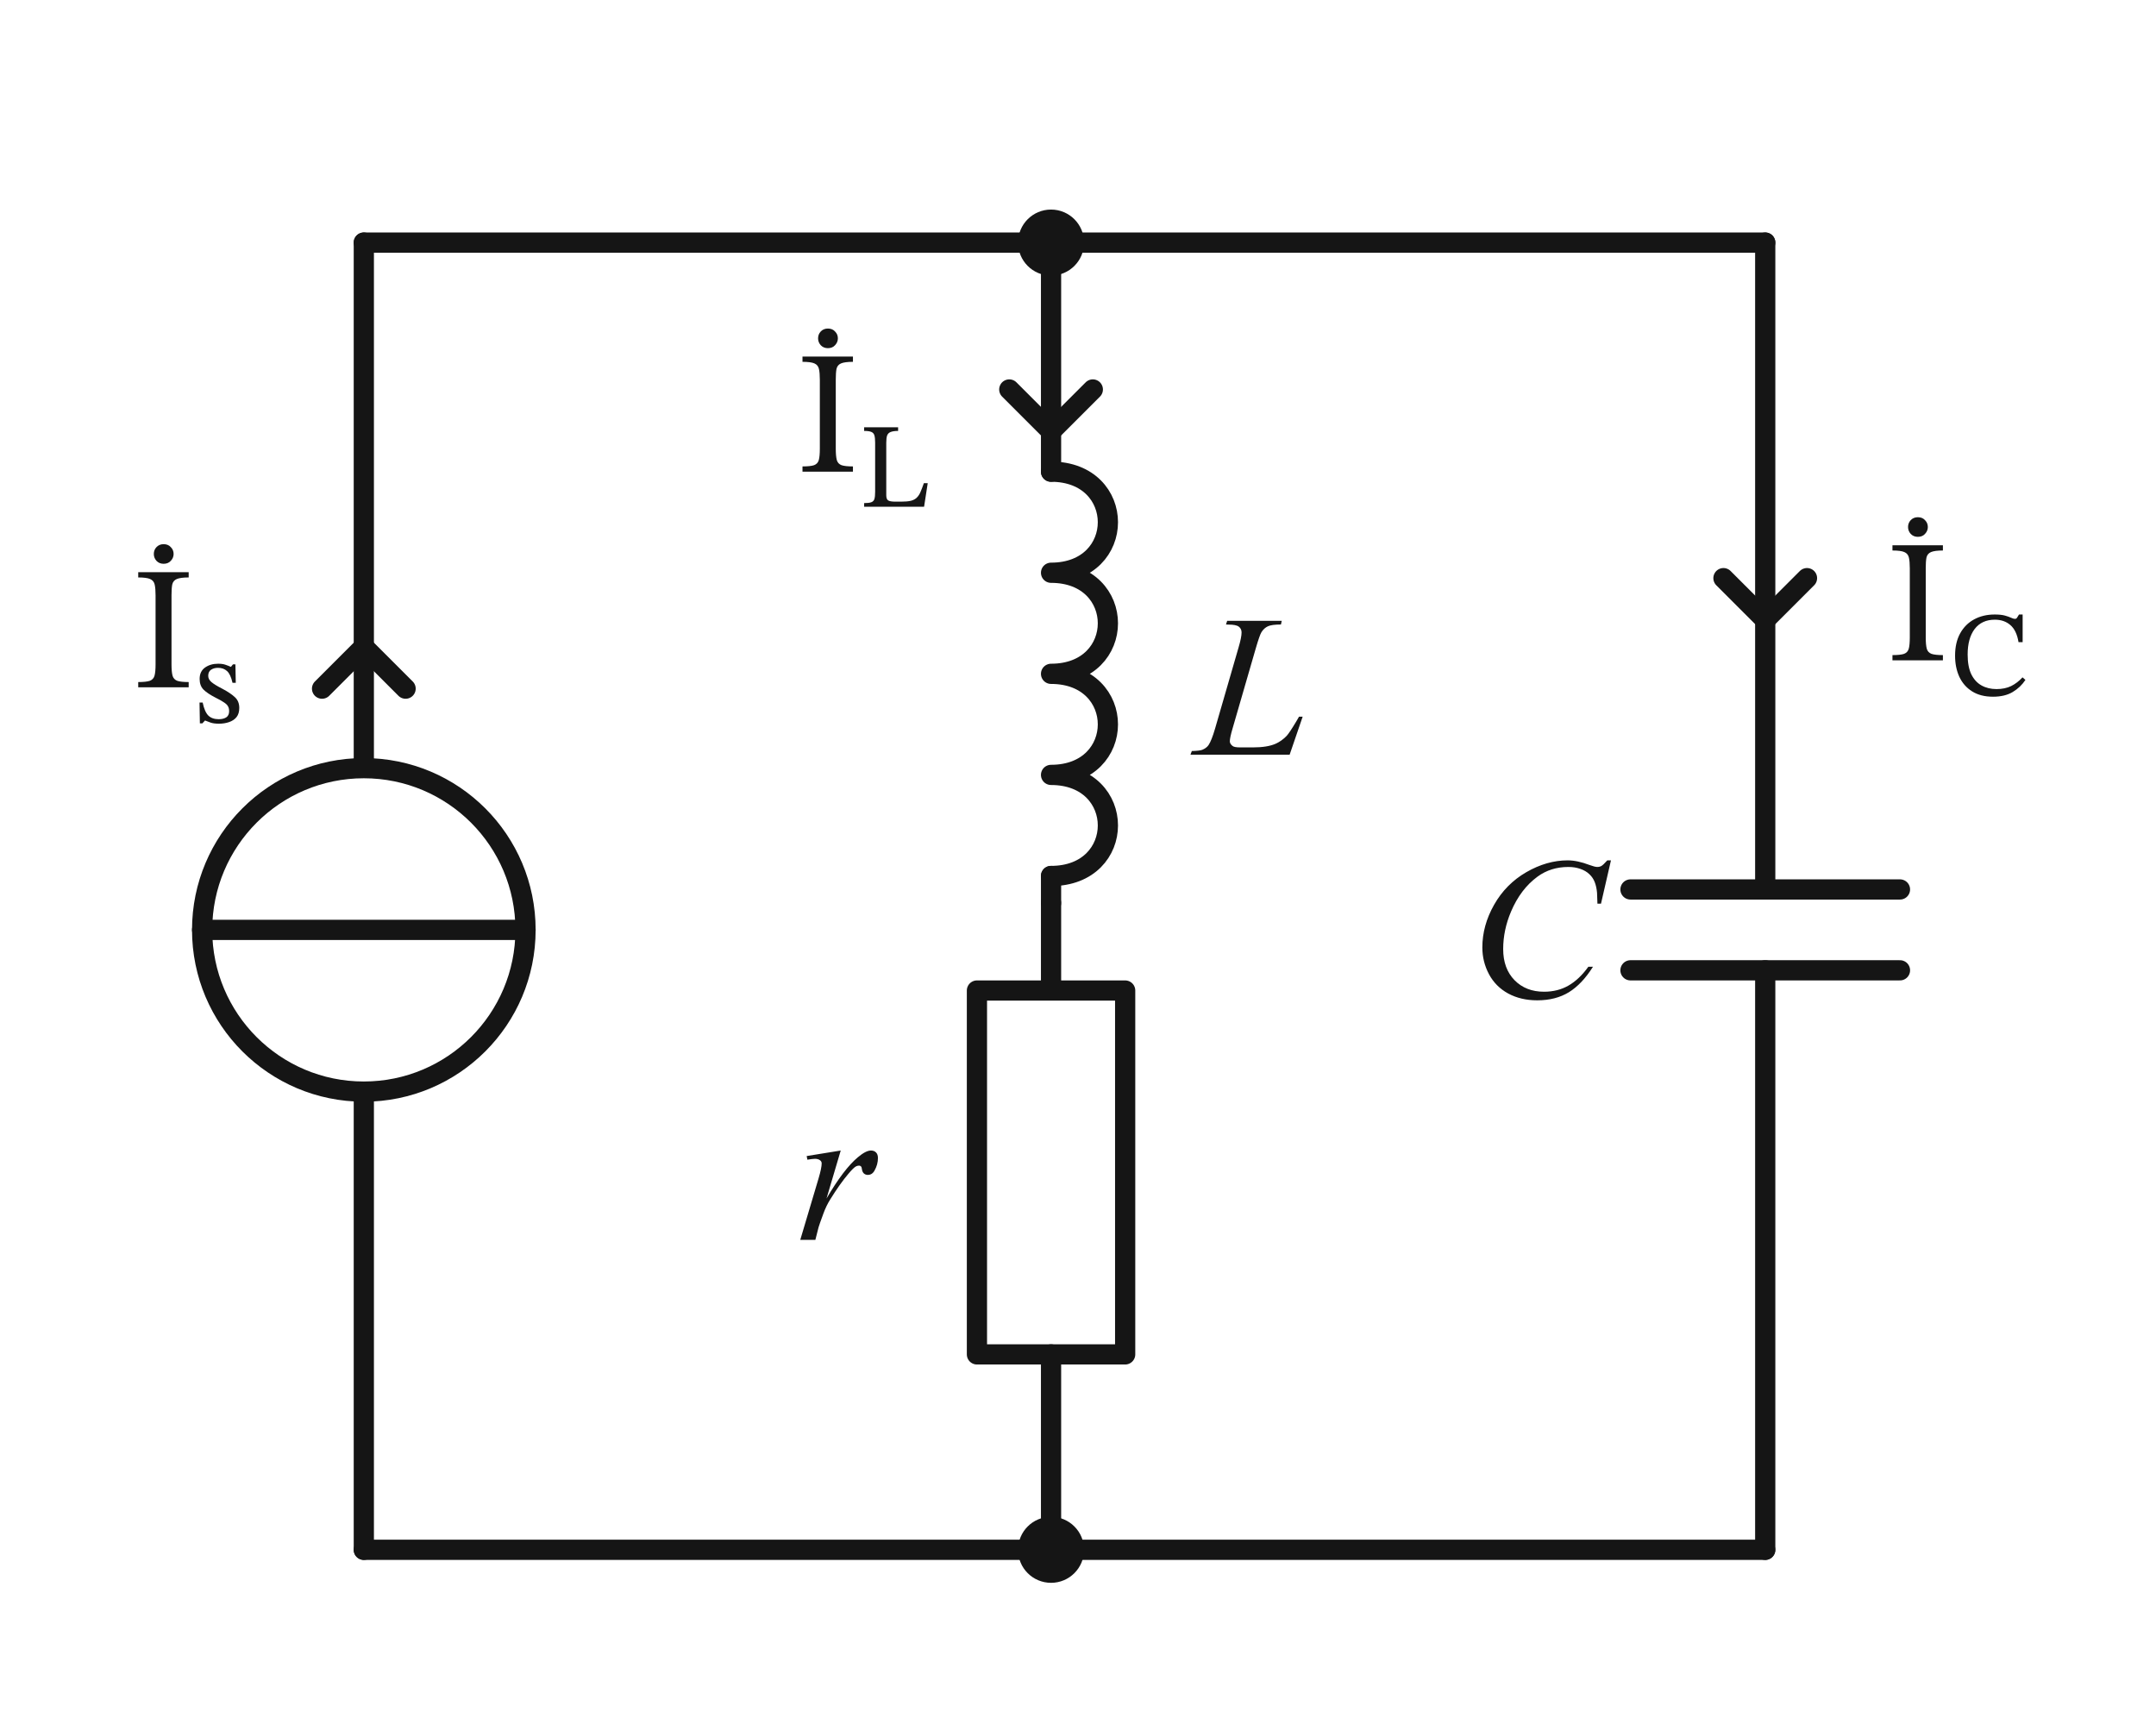
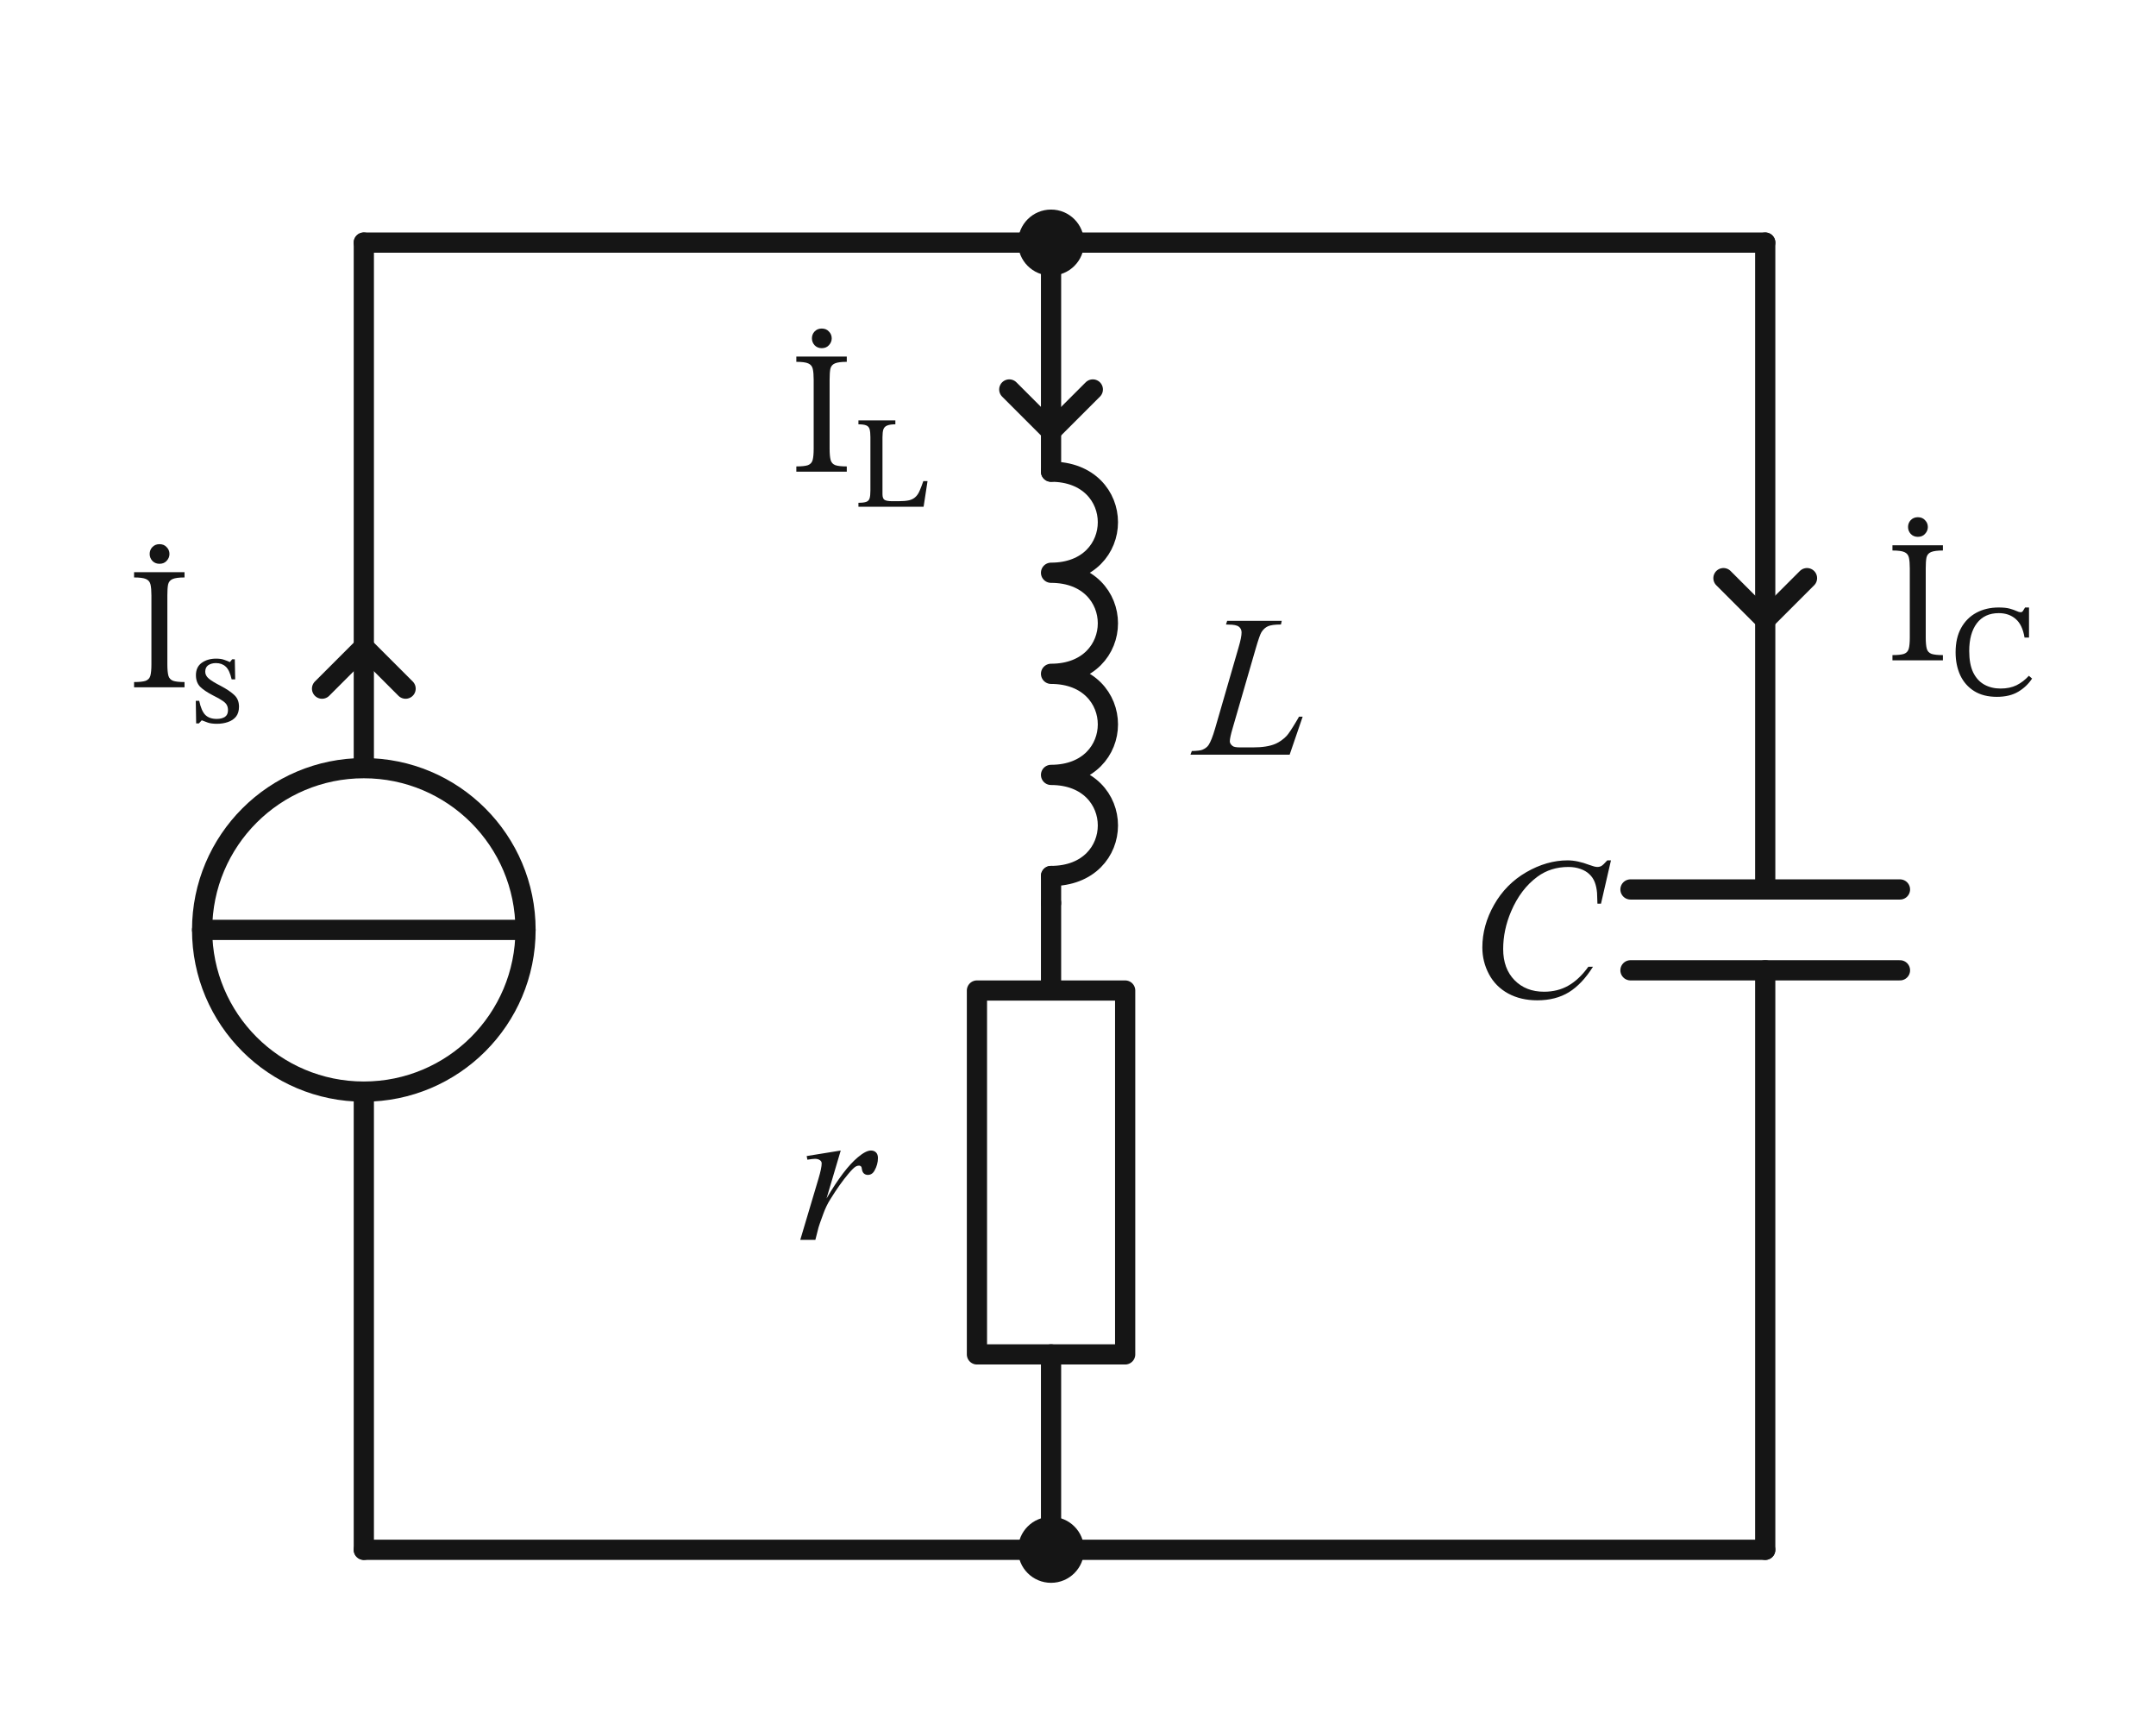
<svg xmlns="http://www.w3.org/2000/svg" width="160" height="128" viewBox="0 0 160 128" version="1.1" id="svg18">
  <defs id="defs18" />
  <rect width="160" height="128" fill="#fff" id="rect1" />
  <g fill="none" stroke="#151515" stroke-width="1.5" stroke-linecap="round" stroke-linejoin="round" id="g18">
    <path d="M27,18 L131,18" id="path1" />
    <path d="M27,115 L131,115" id="path2" />
    <path d="M27,18 L27,57" id="path3" />
    <path d="M27,81 L27,115" id="path4" />
    <circle cx="27" cy="69" r="12" fill="#fff" id="circle4" />
    <path d="M15,69 L39,69" id="path5" />
    <path d="M30.1,51.1 L27,48 L23.9,51.1" id="path6" />
    <g id="text6" style="font-style:italic;font-size:13px;font-family:'STIX Two Math';text-anchor:end;fill:#151515;stroke:none" aria-label="İs">
-       <path d="m 11.545,49.297 v -5.122 q 0,-0.507 -0.065,-0.793 -0.065,-0.299 -0.338,-0.416 -0.26,-0.117 -0.884,-0.117 v -0.39 h 3.744 v 0.39 q -0.611,0 -0.884,0.117 -0.273,0.117 -0.338,0.416 -0.052,0.286 -0.052,0.793 v 5.122 q 0,0.559 0.078,0.845 0.078,0.273 0.351,0.377 0.273,0.091 0.845,0.091 V 51 h -3.744 v -0.39 q 0.585,0 0.858,-0.091 0.273,-0.104 0.351,-0.377 0.078,-0.286 0.078,-0.845 z m 0.598,-8.918 q 0.338,0 0.533,0.221 0.208,0.208 0.208,0.507 0,0.286 -0.208,0.507 -0.195,0.221 -0.533,0.221 -0.325,0 -0.533,-0.221 -0.195,-0.221 -0.195,-0.507 0,-0.299 0.195,-0.507 0.208,-0.221 0.533,-0.221 z" id="path18" />
-       <path style="font-size:69%;baseline-shift:sub" d="m 14.807,52.129 h 0.233 q 0.144,0.691 0.422,0.969 0.278,0.269 0.771,0.269 0.341,0 0.556,-0.135 0.215,-0.144 0.215,-0.457 0,-0.215 -0.081,-0.359 -0.072,-0.144 -0.287,-0.287 -0.215,-0.152 -0.637,-0.359 -0.61,-0.314 -0.897,-0.601 -0.287,-0.296 -0.287,-0.789 0,-0.556 0.395,-0.843 0.404,-0.287 0.978,-0.287 0.341,0 0.556,0.081 0.215,0.072 0.386,0.152 h 0.009 l 0.152,-0.188 h 0.179 l 0.027,1.372 h -0.242 q -0.144,-0.637 -0.404,-0.87 -0.26,-0.242 -0.673,-0.242 -0.305,0 -0.52,0.144 -0.206,0.144 -0.206,0.449 0,0.26 0.242,0.466 0.242,0.206 0.807,0.493 0.61,0.323 0.933,0.628 0.323,0.296 0.323,0.798 0,0.422 -0.206,0.682 -0.206,0.251 -0.556,0.368 -0.341,0.117 -0.745,0.117 -0.386,0 -0.619,-0.081 -0.224,-0.081 -0.404,-0.152 h -0.018 l -0.188,0.206 h -0.188 z" id="path19" />
+       <path d="m 11.237,49.297 v -5.122 q 0,-0.507 -0.065,-0.793 -0.065,-0.299 -0.338,-0.416 -0.26,-0.117 -0.884,-0.117 v -0.39 h 3.744 v 0.39 q -0.611,0 -0.884,0.117 -0.273,0.117 -0.338,0.416 -0.052,0.286 -0.052,0.793 v 5.122 q 0,0.559 0.078,0.845 0.078,0.273 0.351,0.377 0.273,0.091 0.845,0.091 V 51 h -3.744 v -0.39 q 0.585,0 0.858,-0.091 0.273,-0.104 0.351,-0.377 0.078,-0.286 0.078,-0.845 z m 0.598,-8.918 q 0.338,0 0.533,0.221 0.208,0.208 0.208,0.507 0,0.286 -0.208,0.507 -0.195,0.221 -0.533,0.221 -0.325,0 -0.533,-0.221 -0.195,-0.221 -0.195,-0.507 0,-0.299 0.195,-0.507 0.208,-0.221 0.533,-0.221 z" id="path18" />
+       <path style="font-size:75%;baseline-shift:sub" d="m 14.529,52.001 h 0.254 q 0.156,0.751 0.458,1.053 0.302,0.292 0.839,0.292 0.37,0 0.605,-0.146 0.234,-0.156 0.234,-0.497 0,-0.234 -0.088,-0.39 -0.078,-0.156 -0.312,-0.312 -0.234,-0.166 -0.692,-0.39 -0.663,-0.341 -0.975,-0.653 -0.312,-0.322 -0.312,-0.858 0,-0.605 0.429,-0.916 0.439,-0.312 1.063,-0.312 0.37,0 0.605,0.088 0.234,0.078 0.419,0.166 h 0.01 L 17.23,48.92 h 0.195 l 0.029,1.492 h -0.263 q -0.156,-0.692 -0.439,-0.946 -0.283,-0.263 -0.731,-0.263 -0.332,0 -0.566,0.156 -0.224,0.156 -0.224,0.487 0,0.283 0.263,0.507 0.263,0.224 0.877,0.536 0.663,0.351 1.014,0.682 0.351,0.322 0.351,0.868 0,0.458 -0.224,0.741 -0.224,0.273 -0.605,0.4 -0.37,0.127 -0.809,0.127 -0.419,0 -0.673,-0.088 -0.244,-0.088 -0.439,-0.166 h -0.019 l -0.205,0.224 h -0.205 z" id="path19" />
    </g>
    <path d="M78,18 L78,35" id="path7" />
    <path d="M78,35 c5.625,0 5.625,7.5 0,7.5 c5.625,0 5.625,7.5 0,7.5 c5.625,0 5.625,7.5 0,7.5 c5.625,0 5.625,7.5 0,7.5" id="path8" />
    <path d="M78,65 L78,67" id="path9" />
    <path d="M78,67 L78,73.5" id="path10" />
    <rect x="72.5" y="73.5" width="11" height="27" fill="#fff" id="rect10" />
    <path d="M78,100.5 L78,115" id="path11" />
    <path d="m 95.706,56 h -7.361 l 0.103,-0.271 q 0.586,-0.015 0.784,-0.095 0.308,-0.132 0.454,-0.344 0.227,-0.337 0.483,-1.216 l 1.75,-6.042 q 0.22,-0.747 0.22,-1.099 0,-0.278 -0.205,-0.432 -0.198,-0.154 -0.754,-0.154 -0.125,0 -0.198,-0.007 l 0.088,-0.271 h 4.05 l -0.059,0.271 q -0.681,0 -0.967,0.132 -0.286,0.132 -0.476,0.432 -0.132,0.198 -0.432,1.23 l -1.721,5.94 q -0.198,0.674 -0.198,0.938 0,0.176 0.198,0.337 0.125,0.11 0.564,0.11 h 0.959 q 1.047,0 1.663,-0.264 0.454,-0.198 0.835,-0.593 0.205,-0.22 0.725,-1.091 l 0.19,-0.33 h 0.271 z" id="text11" style="font-style:italic;font-size:15px;font-family:'Times New Roman';text-anchor:middle;fill:#151515;stroke:none" aria-label="L" />
    <path d="m 59.865,85.782 2.527,-0.41 -1.055,3.56 q 1.282,-2.19 2.329,-3.062 0.593,-0.498 0.967,-0.498 0.242,0 0.381,0.146 0.139,0.139 0.139,0.41 0,0.483 -0.249,0.923 -0.176,0.33 -0.505,0.33 -0.168,0 -0.293,-0.11 -0.117,-0.11 -0.146,-0.337 -0.015,-0.139 -0.066,-0.183 -0.059,-0.059 -0.139,-0.059 -0.125,0 -0.234,0.059 -0.19,0.103 -0.579,0.571 -0.608,0.718 -1.318,1.86 -0.308,0.483 -0.527,1.091 -0.308,0.835 -0.352,1.003 L 60.51,92 h -1.121 l 1.355,-4.548 q 0.234,-0.791 0.234,-1.128 0,-0.132 -0.11,-0.22 -0.146,-0.117 -0.388,-0.117 -0.154,0 -0.564,0.066 z" id="text12" style="font-style:italic;font-size:15px;font-family:'Times New Roman';text-anchor:middle;fill:#151515;stroke:none" aria-label="r" />
    <path d="M74.9,28.9 L78,32 L81.1,28.9" id="path12" />
    <g id="text13" style="font-style:italic;font-size:13px;font-family:'STIX Two Math';text-anchor:end;fill:#151515;stroke:none" aria-label="İL">
-       <path d="m 60.841,33.297 v -5.122 q 0,-0.507 -0.065,-0.793 -0.065,-0.299 -0.338,-0.416 -0.26,-0.117 -0.884,-0.117 v -0.39 h 3.744 v 0.39 q -0.611,0 -0.884,0.117 -0.273,0.117 -0.338,0.416 -0.052,0.286 -0.052,0.793 v 5.122 q 0,0.559 0.078,0.845 0.078,0.273 0.351,0.377 0.273,0.091 0.845,0.091 V 35 h -3.744 v -0.39 q 0.585,0 0.858,-0.091 0.273,-0.104 0.351,-0.377 0.078,-0.286 0.078,-0.845 z m 0.598,-8.918 q 0.338,0 0.533,0.221 0.208,0.208 0.208,0.507 0,0.286 -0.208,0.507 -0.195,0.221 -0.533,0.221 -0.325,0 -0.533,-0.221 -0.195,-0.221 -0.195,-0.507 0,-0.299 0.195,-0.507 0.208,-0.221 0.533,-0.221 z" id="path20" />
-       <path style="font-size:69%;baseline-shift:sub" d="M 68.848,35.851 68.578,37.6 h -4.449 v -0.269 q 0.359,0 0.529,-0.063 0.179,-0.063 0.233,-0.242 0.054,-0.179 0.054,-0.529 V 32.846 q 0,-0.35 -0.054,-0.538 -0.054,-0.188 -0.233,-0.26 -0.17,-0.072 -0.529,-0.072 v -0.269 h 2.521 v 0.269 q -0.359,0 -0.556,0.081 -0.188,0.072 -0.26,0.26 -0.063,0.188 -0.063,0.538 v 3.893 q 0,0.296 0.144,0.386 0.144,0.09 0.538,0.09 h 0.413 q 0.449,0 0.727,-0.063 0.278,-0.072 0.44,-0.233 0.17,-0.161 0.278,-0.422 0.117,-0.269 0.251,-0.655 z" id="path21" />
+       <path d="m 60.384,33.297 v -5.122 q 0,-0.507 -0.065,-0.793 -0.065,-0.299 -0.338,-0.416 -0.26,-0.117 -0.884,-0.117 v -0.39 h 3.744 v 0.39 q -0.611,0 -0.884,0.117 -0.273,0.117 -0.338,0.416 -0.052,0.286 -0.052,0.793 v 5.122 q 0,0.559 0.078,0.845 0.078,0.273 0.351,0.377 0.273,0.091 0.845,0.091 V 35 h -3.744 v -0.39 q 0.585,0 0.858,-0.091 0.273,-0.104 0.351,-0.377 0.078,-0.286 0.078,-0.845 z m 0.598,-8.918 q 0.338,0 0.533,0.221 0.208,0.208 0.208,0.507 0,0.286 -0.208,0.507 -0.195,0.221 -0.533,0.221 -0.325,0 -0.533,-0.221 -0.195,-0.221 -0.195,-0.507 0,-0.299 0.195,-0.507 0.208,-0.221 0.533,-0.221 z" id="path20" />
+       <path style="font-size:75%;baseline-shift:sub" d="M 68.834,35.699 68.542,37.6 h -4.836 v -0.292 q 0.39,0 0.575,-0.068 0.195,-0.068 0.254,-0.263 0.059,-0.195 0.059,-0.575 V 32.432 q 0,-0.38 -0.059,-0.585 -0.059,-0.205 -0.254,-0.283 -0.185,-0.078 -0.575,-0.078 v -0.292 h 2.74 v 0.292 q -0.39,0 -0.605,0.088 -0.205,0.078 -0.283,0.283 -0.068,0.205 -0.068,0.585 v 4.231 q 0,0.322 0.156,0.419 0.156,0.098 0.585,0.098 h 0.449 q 0.487,0 0.79,-0.068 0.302,-0.078 0.478,-0.254 0.185,-0.175 0.302,-0.458 0.127,-0.292 0.273,-0.712 z" id="path21" />
    </g>
    <path d="M131,18 L131,66" id="path13" />
    <path d="M121,66 L141,66" id="path14" />
    <path d="M121,72 L141,72" id="path15" />
    <path d="M131,72 L131,115" id="path16" />
    <path d="m 119.552,63.841 -0.74,3.215 h -0.264 l -0.029,-0.806 q -0.037,-0.439 -0.168,-0.784 -0.132,-0.344 -0.396,-0.593 -0.264,-0.256 -0.667,-0.396 -0.403,-0.146 -0.894,-0.146 -1.311,0 -2.292,0.718 -1.252,0.916 -1.963,2.585 -0.586,1.377 -0.586,2.791 0,1.443 0.842,2.307 0.842,0.857 2.19,0.857 1.018,0 1.809,-0.454 0.798,-0.454 1.479,-1.399 h 0.344 q -0.806,1.282 -1.787,1.89 -0.981,0.601 -2.351,0.601 -1.216,0 -2.153,-0.505 -0.938,-0.513 -1.428,-1.436 -0.491,-0.923 -0.491,-1.985 0,-1.626 0.872,-3.164 0.872,-1.538 2.388,-2.417 1.523,-0.879 3.069,-0.879 0.725,0 1.626,0.344 0.396,0.146 0.571,0.146 0.176,0 0.308,-0.073 0.132,-0.073 0.439,-0.417 z" id="text16" style="font-style:italic;font-size:15px;font-family:'Times New Roman';text-anchor:middle;fill:#151515;stroke:none" aria-label="C" />
    <path d="M127.9,42.9 L131,46 L134.1,42.9" id="path17" />
    <g id="text17" style="font-style:italic;font-size:13px;font-family:'STIX Two Math';fill:#151515;stroke:none" aria-label="İC">
      <path d="m 141.729,47.297 v -5.122 q 0,-0.507 -0.065,-0.793 -0.065,-0.299 -0.338,-0.416 -0.26,-0.117 -0.884,-0.117 v -0.39 h 3.744 v 0.39 q -0.611,0 -0.884,0.117 -0.273,0.117 -0.338,0.416 -0.052,0.286 -0.052,0.793 v 5.122 q 0,0.559 0.078,0.845 0.078,0.273 0.351,0.377 0.273,0.091 0.845,0.091 V 49 h -3.744 v -0.39 q 0.585,0 0.858,-0.091 0.273,-0.104 0.351,-0.377 0.078,-0.286 0.078,-0.845 z m 0.598,-8.918 q 0.338,0 0.533,0.221 0.208,0.208 0.208,0.507 0,0.286 -0.208,0.507 -0.195,0.221 -0.533,0.221 -0.325,0 -0.533,-0.221 -0.195,-0.221 -0.195,-0.507 0,-0.299 0.195,-0.507 0.208,-0.221 0.533,-0.221 z" id="path22" />
-       <path style="font-size:69%;baseline-shift:sub" d="m 150.095,50.263 0.215,0.188 q -0.359,0.547 -0.942,0.897 -0.583,0.35 -1.462,0.35 -0.924,0 -1.552,-0.395 -0.628,-0.395 -0.951,-1.085 -0.314,-0.691 -0.314,-1.561 0,-0.978 0.377,-1.659 0.377,-0.682 1.041,-1.041 0.664,-0.359 1.525,-0.359 0.475,0 0.762,0.081 0.287,0.081 0.457,0.161 0.17,0.081 0.278,0.081 0.108,0 0.161,-0.09 0.063,-0.099 0.144,-0.233 h 0.269 v 2.054 h -0.305 q -0.144,-0.879 -0.61,-1.274 -0.457,-0.395 -1.148,-0.395 -0.969,0 -1.498,0.691 -0.52,0.691 -0.52,1.893 0,0.897 0.269,1.462 0.278,0.565 0.762,0.834 0.484,0.269 1.112,0.269 0.619,0 1.085,-0.224 0.466,-0.233 0.843,-0.646 z" id="path23" />
+       <path style="font-size:75%;baseline-shift:sub" d="m 150.569,50.147 0.234,0.205 q -0.39,0.595 -1.024,0.975 -0.634,0.38 -1.589,0.38 -1.004,0 -1.687,-0.429 -0.682,-0.429 -1.034,-1.18 -0.341,-0.751 -0.341,-1.696 0,-1.063 0.409,-1.804 0.409,-0.741 1.131,-1.131 0.722,-0.39 1.657,-0.39 0.517,0 0.829,0.088 0.312,0.088 0.497,0.175 0.185,0.088 0.302,0.088 0.117,0 0.175,-0.098 0.068,-0.107 0.156,-0.254 h 0.292 V 47.31 h -0.332 q -0.156,-0.956 -0.663,-1.385 -0.497,-0.429 -1.248,-0.429 -1.053,0 -1.628,0.751 -0.566,0.751 -0.566,2.057 0,0.975 0.292,1.589 0.302,0.614 0.829,0.907 0.526,0.292 1.209,0.292 0.673,0 1.18,-0.244 0.507,-0.254 0.916,-0.702 z" id="path23" />
    </g>
    <circle cx="78" cy="18" r="1.7" fill="#151515" id="circle17" />
    <circle cx="78" cy="115" r="1.7" fill="#151515" id="circle18" />
  </g>
</svg>
